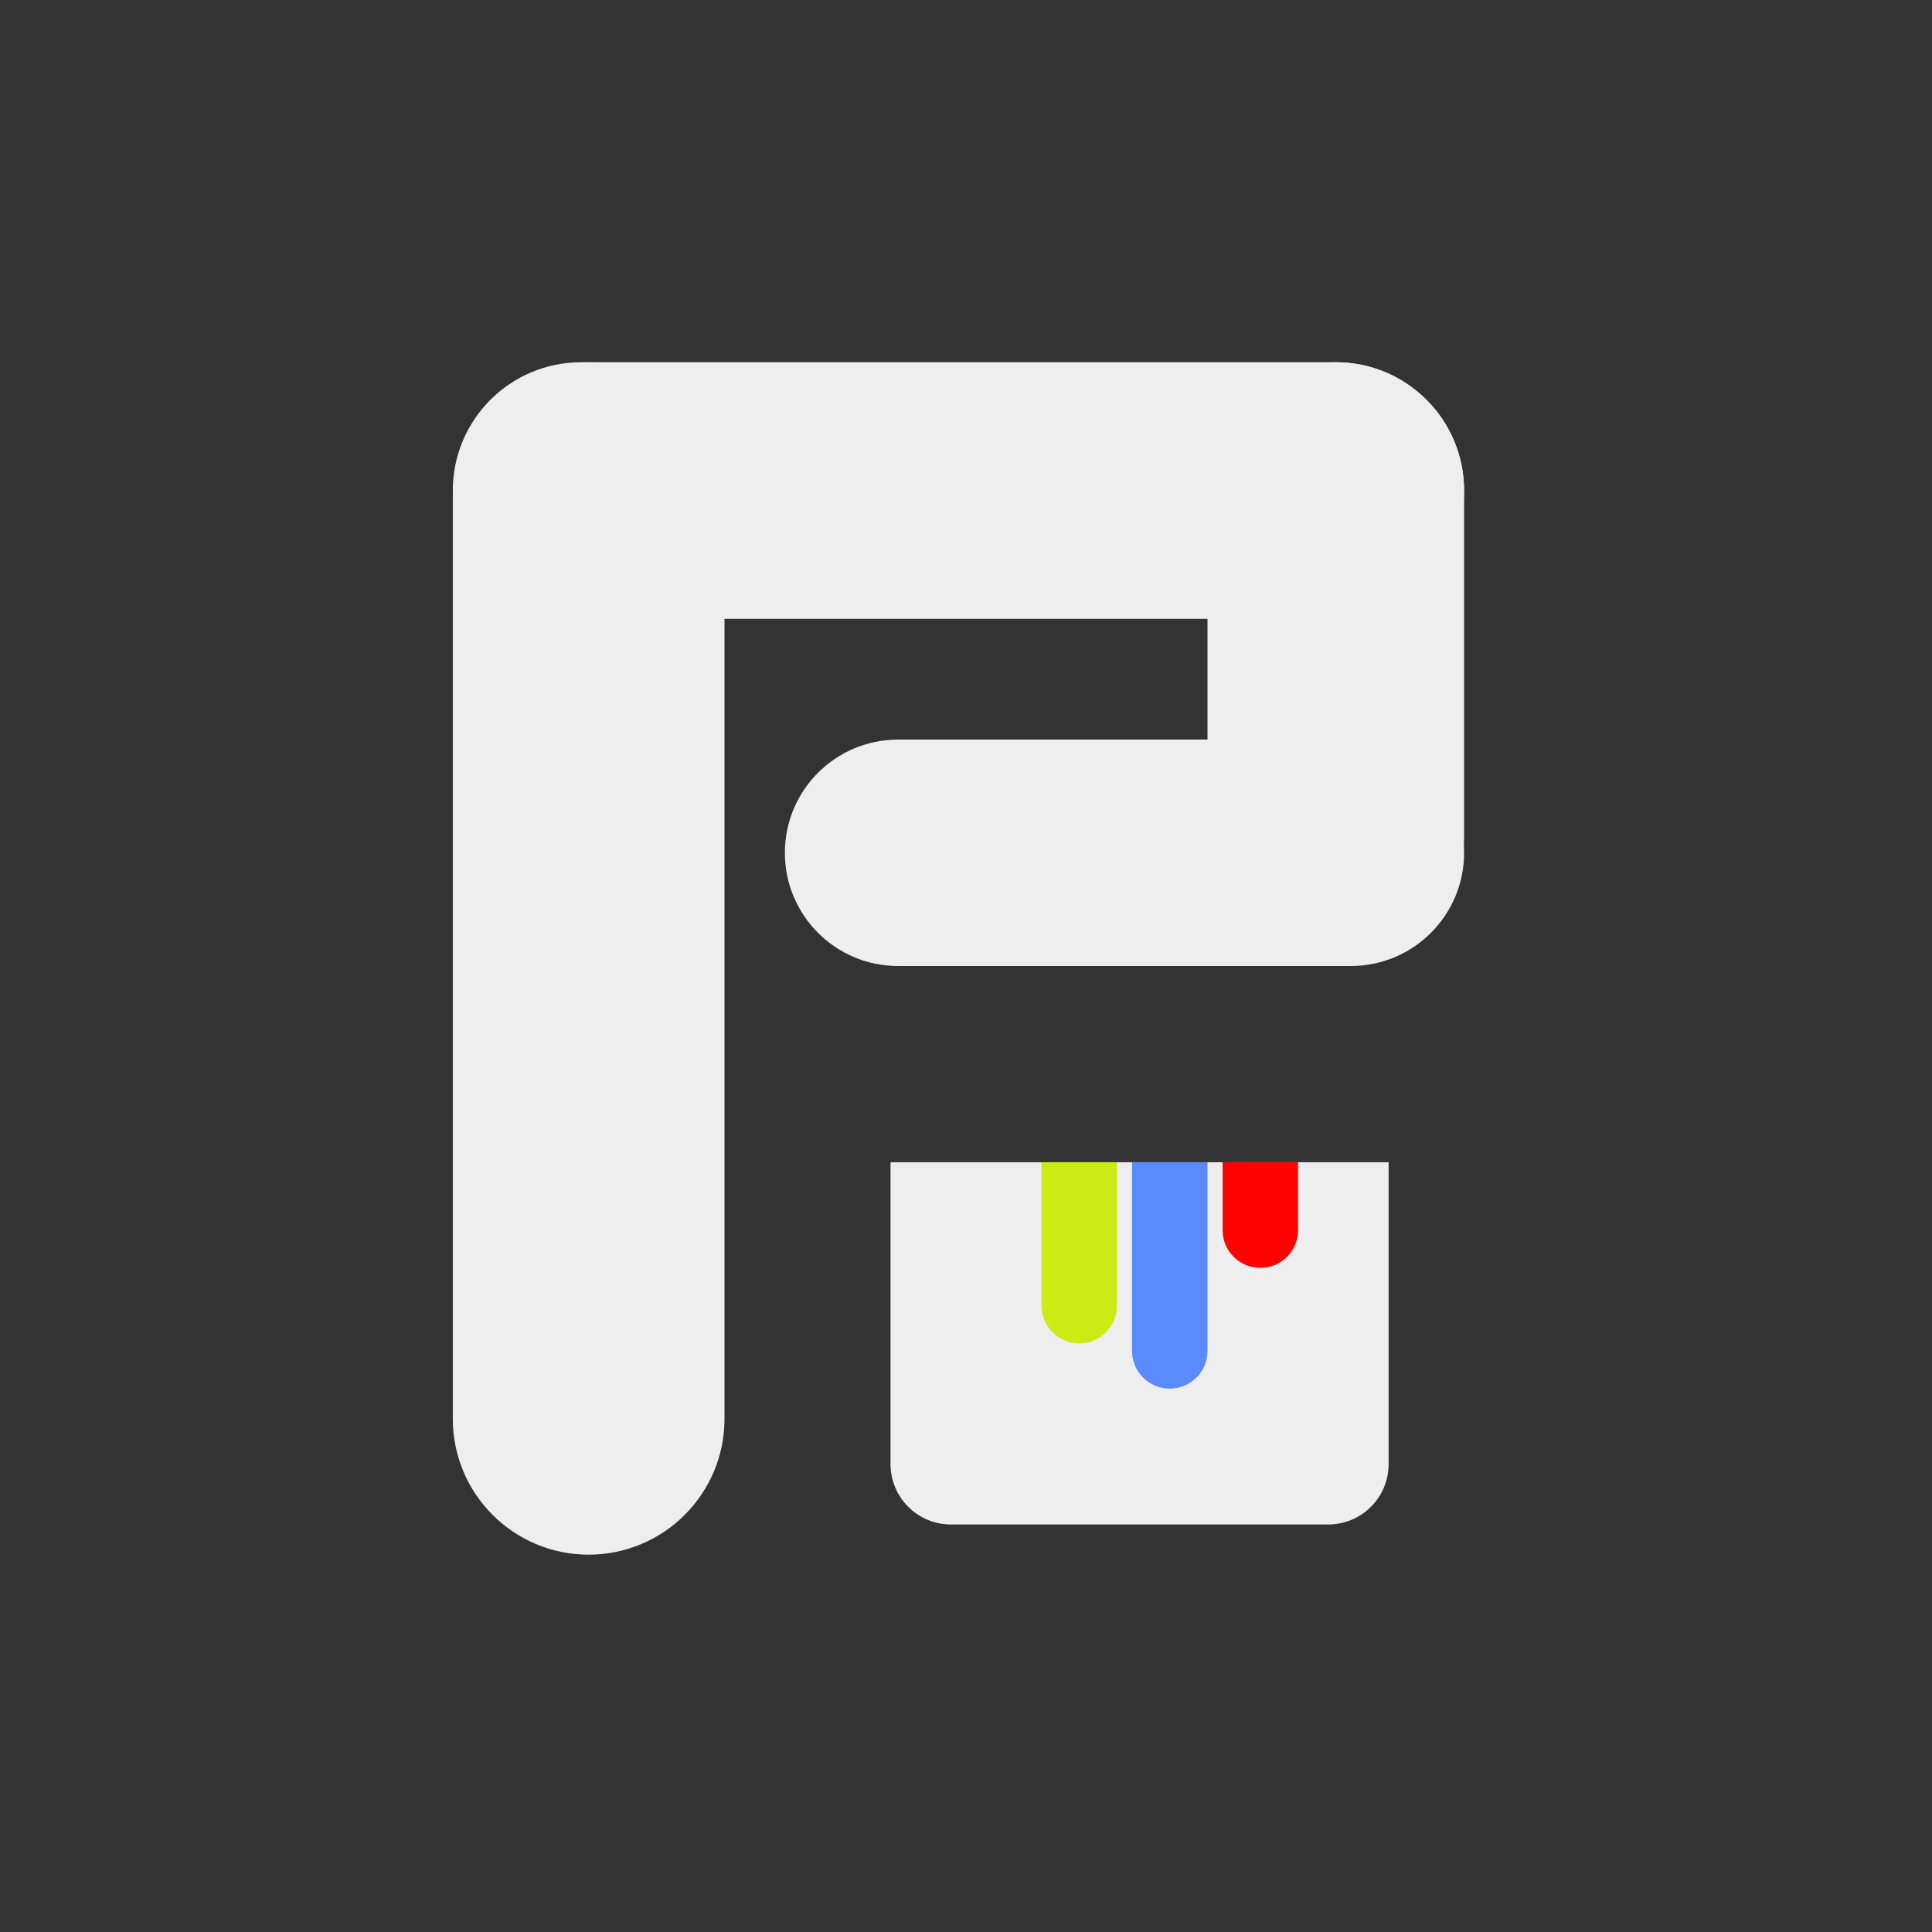
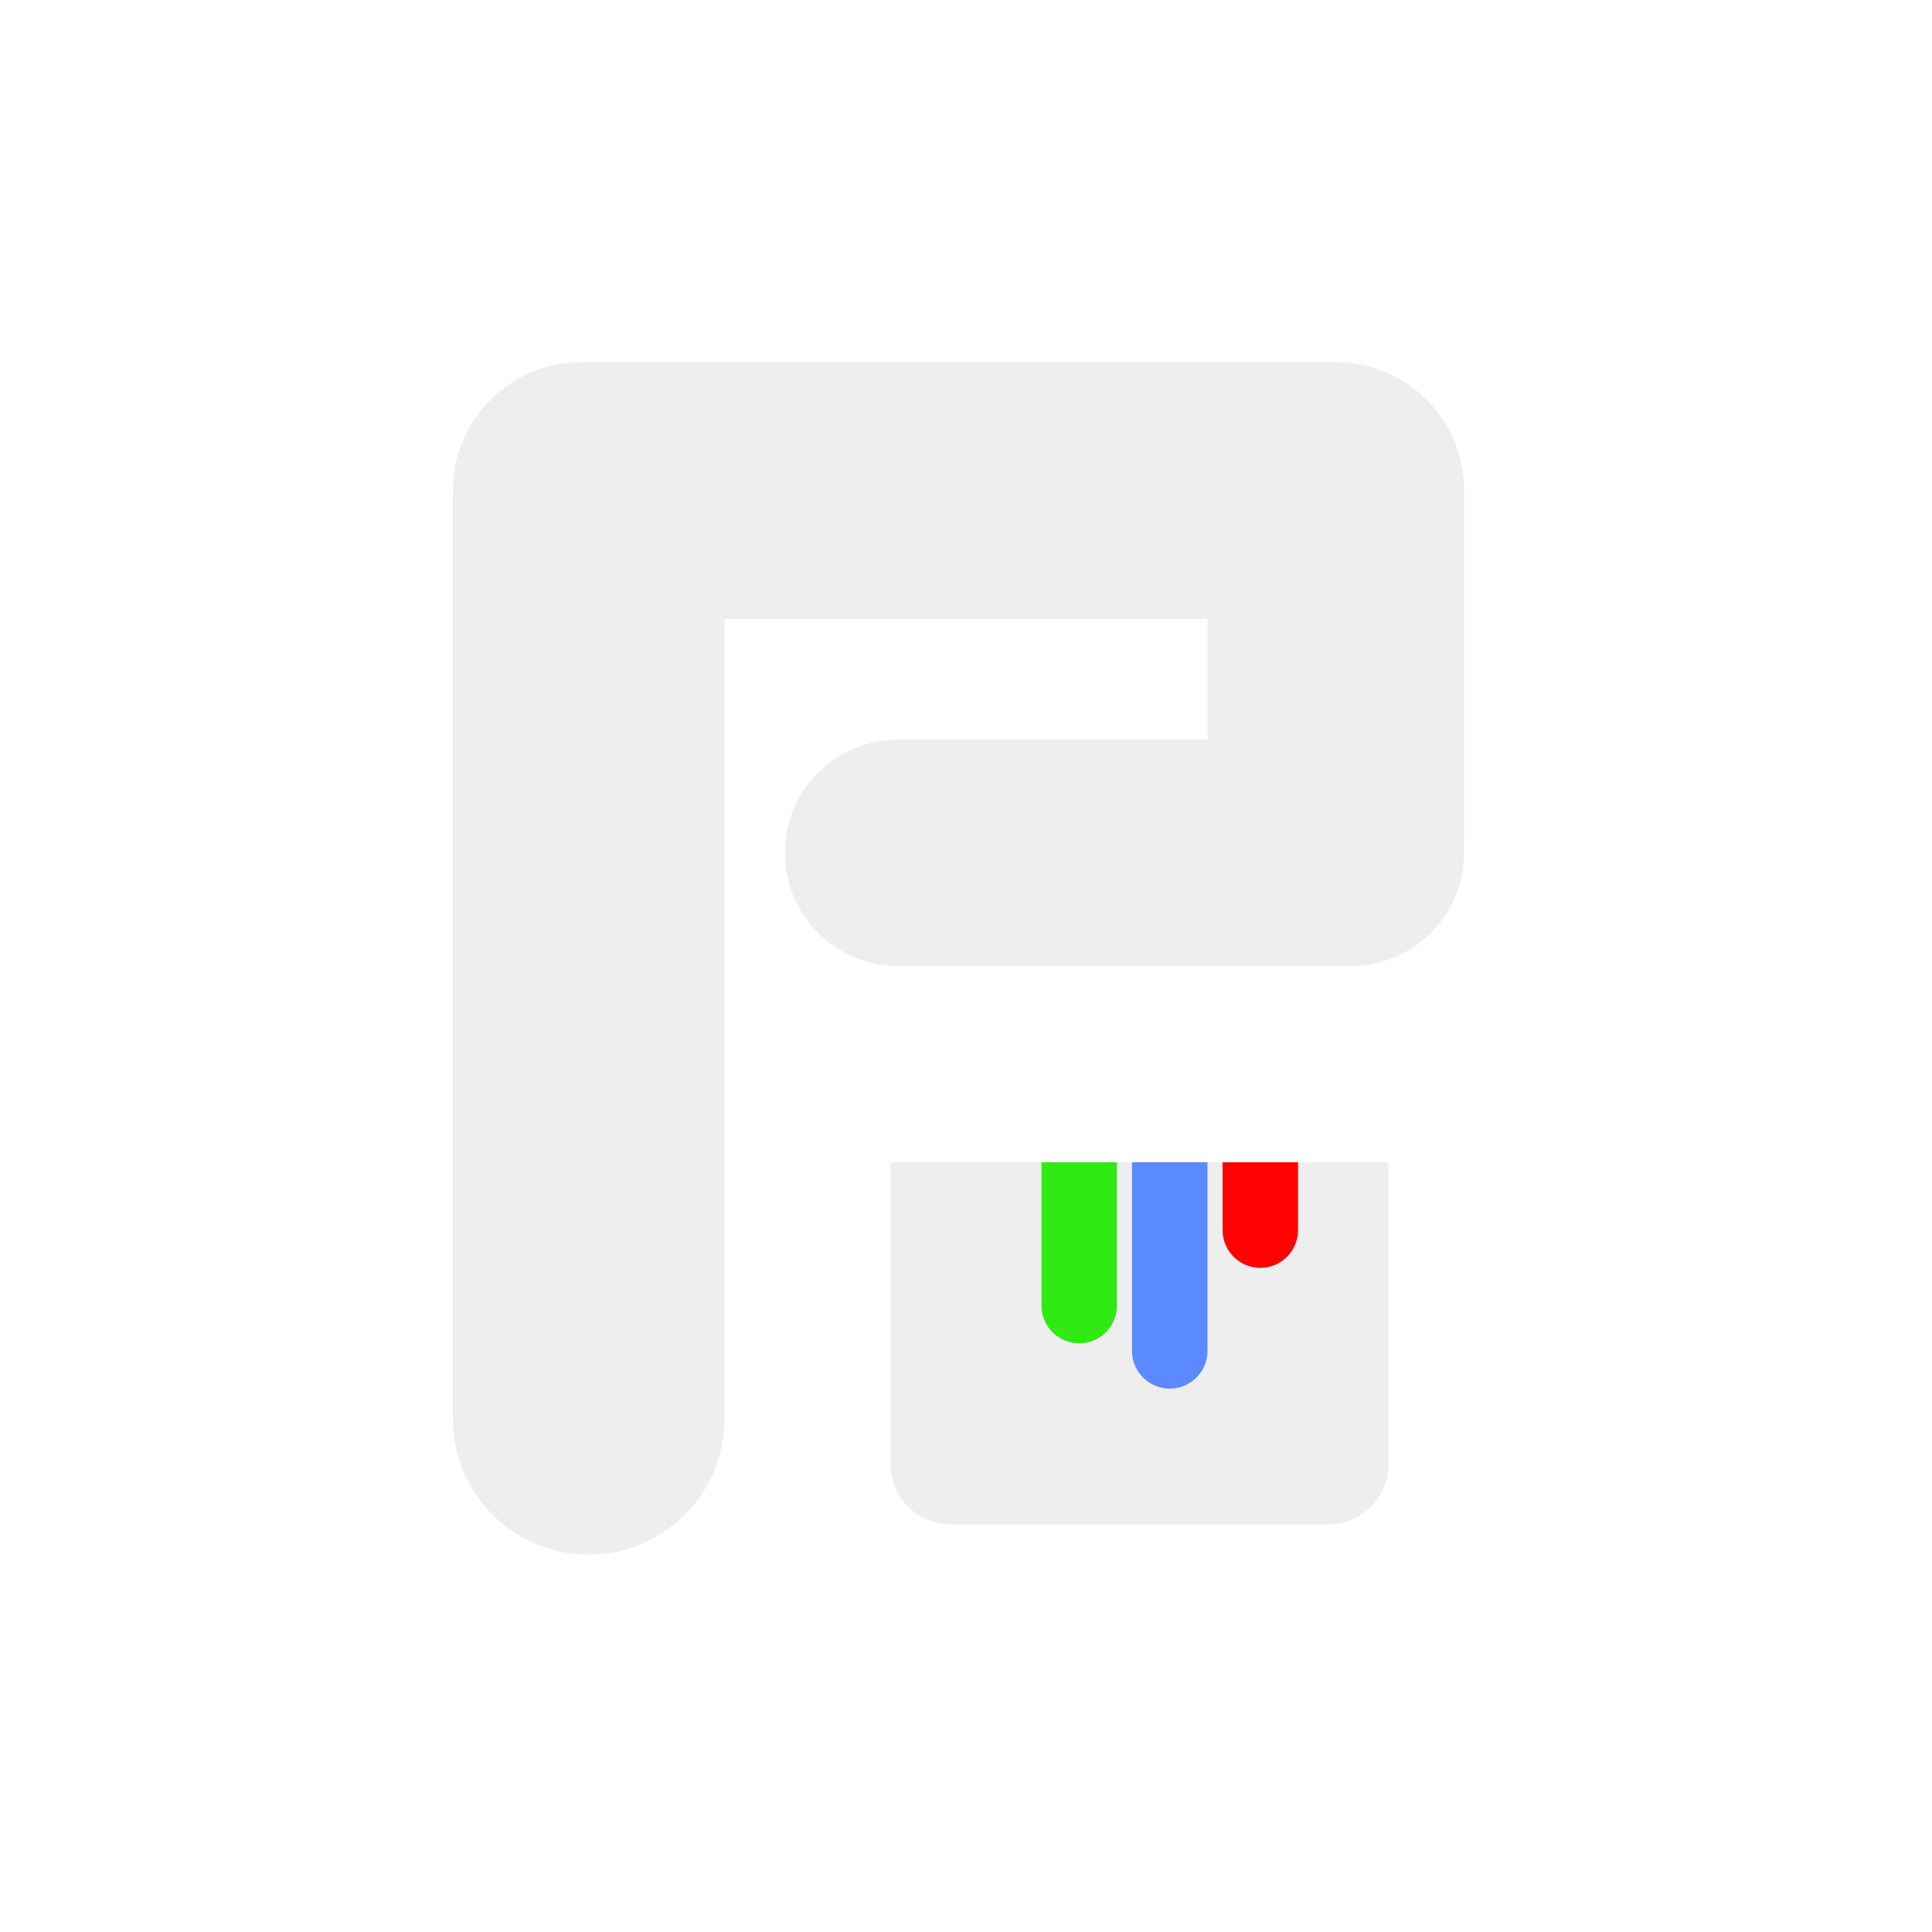
<svg xmlns="http://www.w3.org/2000/svg" width="128" height="128" viewBox="0 0 128 128" fill="none">
-   <rect width="128" height="128" fill="#333333" />
  <rect x="80" y="24" width="17" height="40" rx="8.5" fill="#EEEEEE" />
  <rect x="52" y="49" width="45" height="15" rx="7.5" fill="#EEEEEE" />
  <rect x="30" y="24" width="67" height="17" rx="8.5" fill="#EEEEEE" />
  <path d="M30 33C30 28.029 34.029 24 39 24C43.971 24 48 28.029 48 33V94C48 98.971 43.971 103 39 103C34.029 103 30 98.971 30 94V33Z" fill="#EEEEEE" />
  <path d="M59 77H92V97C92 99.209 90.209 101 88 101H63C60.791 101 59 99.209 59 97V77Z" fill="#EEEEEE" />
-   <path d="M69 77H74V86.5C74 87.881 72.881 89 71.5 89C70.119 89 69 87.881 69 86.5V77Z" fill="#CCEA13" />
+   <path d="M69 77H74V86.5C74 87.881 72.881 89 71.5 89C70.119 89 69 87.881 69 86.5V77Z" fill="#31EA13" />
  <path d="M75 77H80V89.5C80 90.881 78.881 92 77.5 92C76.119 92 75 90.881 75 89.5V77Z" fill="#5B89FF" />
  <path d="M81 77H86V81.5C86 82.881 84.881 84 83.5 84C82.119 84 81 82.881 81 81.5V77Z" fill="#FF0303" />
</svg>
